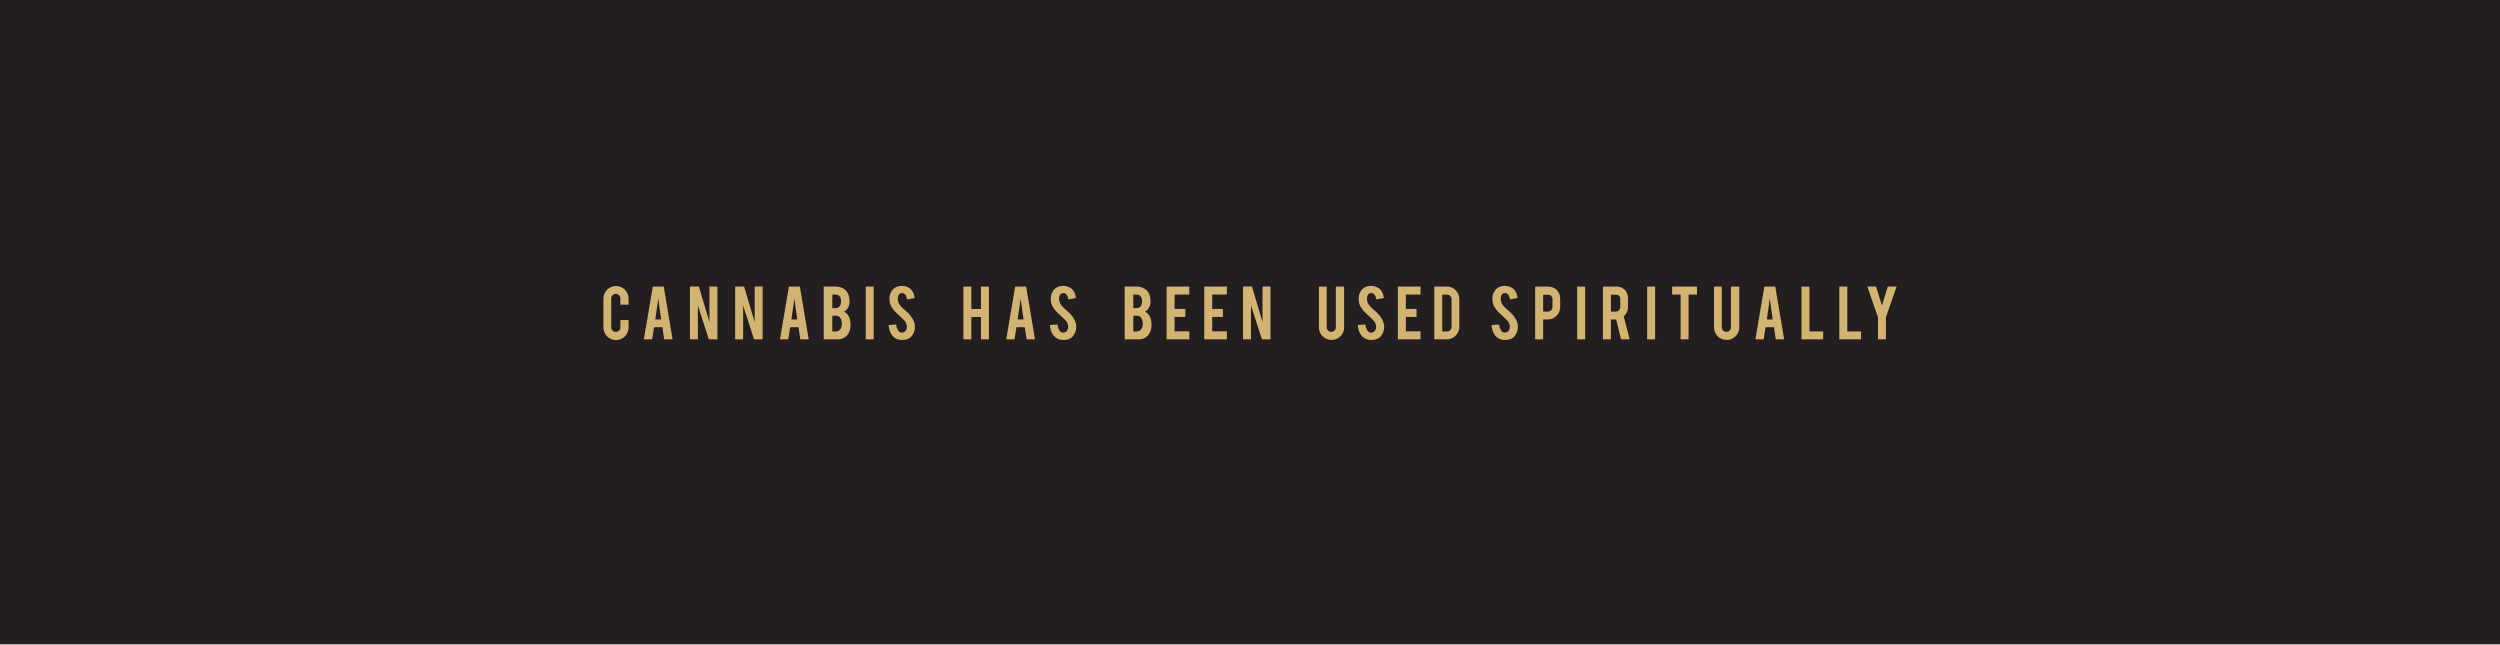
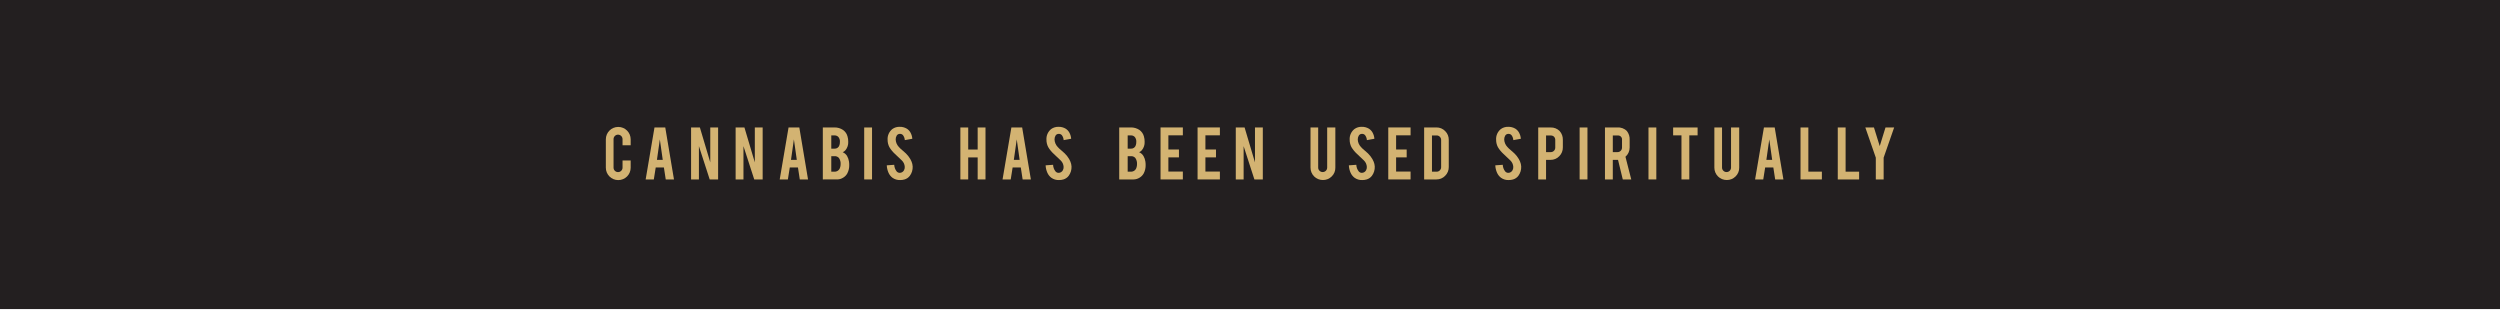
- <svg xmlns="http://www.w3.org/2000/svg" id="Layer_1" data-name="Layer 1" width="970" height="250" viewBox="0 0 970 250">
+ <svg xmlns="http://www.w3.org/2000/svg" id="Layer_1" data-name="Layer 1" width="728" height="90" viewBox="0 0 728 90">
  <defs>
    <style>.cls-1{fill:#231f20;}.cls-2{fill:#d3b372;}</style>
  </defs>
-   <rect class="cls-1" y="-2.895" width="970" height="252.895" />
-   <path class="cls-2" d="M239.017,131.926a4.88,4.88,0,0,1-4.9-4.885V115.869a4.892,4.892,0,1,1,9.785,0v2.336h-3.202v-2.401a1.785,1.785,0,0,0-1.781-1.78,1.687,1.687,0,0,0-1.25.522,1.728,1.728,0,0,0-.515,1.258v11.206a1.757,1.757,0,0,0,1.764,1.764,1.726,1.726,0,0,0,1.258-.515,1.686,1.686,0,0,0,.523-1.249v-2.826h3.202v2.858a4.881,4.881,0,0,1-4.884,4.885Z" />
-   <path class="cls-2" d="M253.77,126.96l-.75,4.704h-3.214l3.479-20.467h4.247l3.43,20.467h-3.246l-.722-4.704Zm1.622-11.076-1.144,8.07h2.287Z" />
-   <path class="cls-2" d="M271.165,111.18l4.097,13.767V111.18h3.087v20.484h-3.316l-4.248-13.117v13.117h-3.087V111.18Z" />
-   <path class="cls-2" d="M288.715,111.18l4.097,13.767V111.18H295.9v20.484H292.584l-4.248-13.117v13.117H285.25V111.18Z" />
-   <path class="cls-2" d="M306.586,126.96l-.75,4.704h-3.214l3.479-20.467h4.247l3.43,20.467h-3.246l-.722-4.704Zm1.622-11.076-1.143,8.07h2.287Z" />
-   <path class="cls-2" d="M319.604,131.664V111.18h4.623a5.887,5.887,0,0,1,3.3.964,4.488,4.488,0,0,1,1.797,2.532,7.135,7.135,0,0,1,.294,2.172,4.808,4.808,0,0,1-1.094,3.3,3.108,3.108,0,0,1-1.078.801,3.587,3.587,0,0,1,1.748,1.552,6.039,6.039,0,0,1,.703,2.025,8.081,8.081,0,0,1,.114,1.421,6.84,6.84,0,0,1-.735,3.299,4.408,4.408,0,0,1-1.617,1.699,4.452,4.452,0,0,1-2.336.719Zm3.332-12.121h1.291a1.891,1.891,0,0,0,1.928-1.404,4.014,4.014,0,0,0,.18-1.291,2.699,2.699,0,0,0-.621-1.927,1.953,1.953,0,0,0-1.487-.605h-1.291Zm0,9.066h1.291a2.191,2.191,0,0,0,2.173-1.617,3.56,3.56,0,0,0,.212-1.274,3.88,3.88,0,0,0-.654-2.499,2.106,2.106,0,0,0-1.731-.719h-1.291Z" />
-   <path class="cls-2" d="M338.992,131.664h-3.087V111.197h3.087Z" />
-   <path class="cls-2" d="M355.005,126.567a5.759,5.759,0,0,1-1.111,3.659,4,4,0,0,1-2.123,1.454,5.797,5.797,0,0,1-1.715.229,4.856,4.856,0,0,1-3.006-.898,5.027,5.027,0,0,1-1.576-2.001,8.062,8.062,0,0,1-.678-2.899l2.94-.212a4.47,4.47,0,0,0,.948,2.594,1.576,1.576,0,0,0,1.274.574,1.913,1.913,0,0,0,1.617-.997,2.476,2.476,0,0,0,.311-1.356,3.771,3.771,0,0,0-1.16-2.535q-.916-.866-2.745-2.6a11.706,11.706,0,0,1-2.172-2.665,6.16,6.16,0,0,1-.686-2.877,5.006,5.006,0,0,1,1.878-4.235,4.67,4.67,0,0,1,2.875-.866,5.225,5.225,0,0,1,2.826.735,4.249,4.249,0,0,1,1.478,1.601,5.93,5.93,0,0,1,.678,2.369l-2.957.539a3.568,3.568,0,0,0-.719-1.961,1.51,1.51,0,0,0-1.225-.506,1.41,1.41,0,0,0-1.29.751,2.897,2.897,0,0,0-.359,1.503,4.507,4.507,0,0,0,1.209,2.858,10.145,10.145,0,0,0,1.372,1.308q1.078.898,1.421,1.258a10.494,10.494,0,0,1,1.764,2.254,8.782,8.782,0,0,1,.474.964A5.623,5.623,0,0,1,355.005,126.567Z" />
-   <path class="cls-2" d="M376.882,122.991v8.673h-3.088V111.197h3.088v8.69h3.725v-8.69h3.087v20.467h-3.087v-8.673Z" />
-   <path class="cls-2" d="M394.379,126.96l-.75,4.704h-3.215l3.479-20.467h4.247l3.431,20.467h-3.246l-.723-4.704Zm1.622-11.076-1.144,8.07h2.287Z" />
-   <path class="cls-2" d="M417.587,126.567a5.757,5.757,0,0,1-1.111,3.659,3.997,3.997,0,0,1-2.123,1.454,5.796,5.796,0,0,1-1.716.229,4.856,4.856,0,0,1-3.005-.898,5.024,5.024,0,0,1-1.577-2.001,8.074,8.074,0,0,1-.678-2.899l2.94-.212a4.471,4.471,0,0,0,.947,2.594,1.577,1.577,0,0,0,1.274.574,1.914,1.914,0,0,0,1.617-.997,2.475,2.475,0,0,0,.311-1.356,3.769,3.769,0,0,0-1.16-2.535q-.914-.866-2.744-2.6a11.713,11.713,0,0,1-2.173-2.665,6.165,6.165,0,0,1-.685-2.877,5.007,5.007,0,0,1,1.878-4.235,4.674,4.674,0,0,1,2.875-.866,5.224,5.224,0,0,1,2.826.735,4.246,4.246,0,0,1,1.478,1.601,5.92,5.92,0,0,1,.678,2.369l-2.956.539a3.576,3.576,0,0,0-.719-1.961,1.512,1.512,0,0,0-1.226-.506,1.41,1.41,0,0,0-1.29.751,2.893,2.893,0,0,0-.359,1.503,4.508,4.508,0,0,0,1.208,2.858,10.193,10.193,0,0,0,1.373,1.308q1.078.898,1.421,1.258a10.494,10.494,0,0,1,1.764,2.254,8.5,8.5,0,0,1,.474.964A5.589,5.589,0,0,1,417.587,126.567Z" />
-   <path class="cls-2" d="M436.377,131.664V111.18H441a5.888,5.888,0,0,1,3.3.964,4.486,4.486,0,0,1,1.797,2.532,7.12,7.12,0,0,1,.294,2.172,4.809,4.809,0,0,1-1.095,3.3,3.101,3.101,0,0,1-1.078.801,3.588,3.588,0,0,1,1.748,1.552,6.04,6.04,0,0,1,.702,2.025,8.076,8.076,0,0,1,.115,1.421,6.834,6.834,0,0,1-.735,3.299,4.733,4.733,0,0,1-3.953,2.418Zm3.333-12.121H441a1.892,1.892,0,0,0,1.928-1.404,4.025,4.025,0,0,0,.18-1.291,2.696,2.696,0,0,0-.621-1.927A1.952,1.952,0,0,0,441,114.317h-1.29Zm0,9.066H441a2.191,2.191,0,0,0,2.173-1.617,3.55,3.55,0,0,0,.212-1.274,3.88,3.88,0,0,0-.653-2.499A2.105,2.105,0,0,0,441,122.501h-1.29Z" />
-   <path class="cls-2" d="M452.655,131.664V111.18h8.789v3.103h-5.701v5.587h4.165v3.103h-4.165V128.56h5.701v3.104Z" />
-   <path class="cls-2" d="M467.247,131.664V111.18h8.789v3.103h-5.701v5.587H474.5v3.103h-4.165V128.56h5.701v3.104Z" />
-   <path class="cls-2" d="M485.766,111.18l4.096,13.767V111.18h3.087v20.484h-3.315l-4.247-13.117v13.117h-3.088V111.18Z" />
-   <path class="cls-2" d="M516.624,131.893a4.853,4.853,0,0,1-4.885-4.868V111.197h3.022v15.795a1.689,1.689,0,0,0,.522,1.25,1.729,1.729,0,0,0,1.258.515,1.757,1.757,0,0,0,1.765-1.765V111.197h3.218v15.828a4.653,4.653,0,0,1-1.438,3.464A4.778,4.778,0,0,1,516.624,131.893Z" />
-   <path class="cls-2" d="M537.054,126.567a5.757,5.757,0,0,1-1.111,3.659,3.997,3.997,0,0,1-2.123,1.454,5.796,5.796,0,0,1-1.716.229,4.856,4.856,0,0,1-3.005-.898,5.024,5.024,0,0,1-1.577-2.001,8.072,8.072,0,0,1-.678-2.899l2.94-.212a4.471,4.471,0,0,0,.947,2.594,1.577,1.577,0,0,0,1.274.574,1.914,1.914,0,0,0,1.617-.997,2.475,2.475,0,0,0,.311-1.356,3.769,3.769,0,0,0-1.16-2.535q-.914-.866-2.744-2.6a11.713,11.713,0,0,1-2.173-2.665,6.165,6.165,0,0,1-.685-2.877,5.007,5.007,0,0,1,1.878-4.235,4.674,4.674,0,0,1,2.875-.866,5.224,5.224,0,0,1,2.826.735,4.246,4.246,0,0,1,1.478,1.601,5.92,5.92,0,0,1,.678,2.369l-2.956.539a3.576,3.576,0,0,0-.719-1.961,1.512,1.512,0,0,0-1.226-.506,1.41,1.41,0,0,0-1.29.751,2.893,2.893,0,0,0-.359,1.503,4.508,4.508,0,0,0,1.208,2.858,10.185,10.185,0,0,0,1.373,1.308q1.078.898,1.421,1.258a10.494,10.494,0,0,1,1.764,2.254,8.5,8.5,0,0,1,.474.964A5.589,5.589,0,0,1,537.054,126.567Z" />
-   <path class="cls-2" d="M542.374,131.664V111.18h8.789v3.103h-5.701v5.587h4.165v3.103h-4.165V128.56h5.701v3.104Z" />
-   <path class="cls-2" d="M566.21,126.764a4.747,4.747,0,0,1-1.421,3.463,4.649,4.649,0,0,1-3.431,1.438h-4.852V111.18h4.852a4.64,4.64,0,0,1,3.438,1.438,4.74,4.74,0,0,1,1.413,3.446Zm-6.615,1.846h1.862a1.648,1.648,0,0,0,1.241-.531,1.75,1.75,0,0,0,.506-1.249V116.114a1.728,1.728,0,0,0-.514-1.258,1.672,1.672,0,0,0-1.233-.523h-1.862Z" />
-   <path class="cls-2" d="M588.945,126.567a5.757,5.757,0,0,1-1.111,3.659,3.997,3.997,0,0,1-2.123,1.454,5.796,5.796,0,0,1-1.716.229,4.856,4.856,0,0,1-3.005-.898,5.024,5.024,0,0,1-1.577-2.001,8.072,8.072,0,0,1-.678-2.899l2.94-.212a4.471,4.471,0,0,0,.947,2.594,1.577,1.577,0,0,0,1.274.574,1.914,1.914,0,0,0,1.617-.997,2.475,2.475,0,0,0,.311-1.356,3.769,3.769,0,0,0-1.16-2.535q-.914-.866-2.744-2.6a11.715,11.715,0,0,1-2.173-2.665,6.165,6.165,0,0,1-.685-2.877,5.007,5.007,0,0,1,1.878-4.235,4.674,4.674,0,0,1,2.875-.866,5.224,5.224,0,0,1,2.826.735,4.246,4.246,0,0,1,1.478,1.601,5.921,5.921,0,0,1,.678,2.369l-2.956.539a3.576,3.576,0,0,0-.719-1.961,1.512,1.512,0,0,0-1.226-.506,1.41,1.41,0,0,0-1.29.751,2.893,2.893,0,0,0-.359,1.503,4.508,4.508,0,0,0,1.208,2.858,10.191,10.191,0,0,0,1.373,1.308q1.078.898,1.421,1.258a10.494,10.494,0,0,1,1.764,2.254,8.5,8.5,0,0,1,.474.964A5.589,5.589,0,0,1,588.945,126.567Z" />
-   <path class="cls-2" d="M600.518,111.197a4.705,4.705,0,0,1,3.594,1.421,4.932,4.932,0,0,1,1.241,3.463v2.974a4.761,4.761,0,0,1-1.413,3.463,4.62,4.62,0,0,1-3.422,1.438h-1.78v7.71h-3.088V111.197Zm1.846,4.933a1.759,1.759,0,0,0-.481-1.29,1.716,1.716,0,0,0-1.282-.49h-1.862V120.9H600.6a1.687,1.687,0,0,0,1.249-.523,1.724,1.724,0,0,0,.515-1.258Z" />
-   <path class="cls-2" d="M615.046,131.664H611.958V111.197h3.088Z" />
-   <path class="cls-2" d="M626.814,111.197a4.709,4.709,0,0,1,3.79,1.421,5.17,5.17,0,0,1,1.062,3.463v2.974a4.782,4.782,0,0,1-1.649,3.675l2.286,8.935h-3.339l-1.872-7.71h-2.058v7.71h-3.088V111.197Zm1.846,4.933a1.566,1.566,0,0,0-1.764-1.78h-1.862V120.9h1.862a1.688,1.688,0,0,0,1.249-.523,1.724,1.724,0,0,0,.515-1.258Z" />
-   <path class="cls-2" d="M642.177,131.664h-3.088V111.197h3.088Z" />
-   <path class="cls-2" d="M652.082,114.3h-3.283v-3.103h9.638V114.3H655.17v17.364H652.082Z" />
-   <path class="cls-2" d="M669.927,131.893a4.853,4.853,0,0,1-4.885-4.868V111.197h3.022v15.795a1.689,1.689,0,0,0,.522,1.25,1.729,1.729,0,0,0,1.258.515,1.757,1.757,0,0,0,1.765-1.765V111.197h3.218v15.828a4.652,4.652,0,0,1-1.438,3.464A4.777,4.777,0,0,1,669.927,131.893Z" />
-   <path class="cls-2" d="M685.056,126.96l-.75,4.704h-3.215l3.48-20.467h4.247l3.431,20.467h-3.246l-.723-4.704Zm1.622-11.076-1.143,8.07h2.287Z" />
-   <path class="cls-2" d="M707.398,131.664h-8.413V111.197h3.088v17.396h5.325Z" />
-   <path class="cls-2" d="M722.073,131.664H713.66V111.197h3.088v17.396h5.325Z" />
-   <path class="cls-2" d="M728.648,123.088,724.515,111.18h3.398l2.286,7.351,2.27-7.351h3.414l-4.148,11.908v8.576h-3.088Z" />
+   <rect class="cls-1" width="728" height="90" />
+   <path class="cls-2" d="M180.042,52.444a3.608,3.608,0,0,1-3.622-3.61V40.576a3.616,3.616,0,1,1,7.232,0v1.726h-2.367V40.528a1.32,1.32,0,0,0-1.316-1.316,1.248,1.248,0,0,0-.924.387,1.278,1.278,0,0,0-.38.93V48.81a1.299,1.299,0,0,0,1.304,1.305,1.277,1.277,0,0,0,.93-.381,1.248,1.248,0,0,0,.386-.924V46.721h2.367V48.834a3.607,3.607,0,0,1-3.61,3.61Z" />
+   <path class="cls-2" d="M190.946,48.773l-.554,3.478h-2.377l2.572-15.128h3.139l2.536,15.128h-2.399l-.534-3.478Zm1.199-8.185L191.3,46.552h1.69Z" />
+   <path class="cls-2" d="M203.804,37.111l3.028,10.175V37.111h2.282v15.14h-2.451l-3.139-9.695V52.251h-2.282v-15.14Z" />
+   <path class="cls-2" d="M216.776,37.111l3.028,10.175V37.111h2.282v15.14h-2.451l-3.139-9.695V52.251h-2.282v-15.14Z" />
+   <path class="cls-2" d="M229.984,48.773,229.43,52.251h-2.377l2.572-15.128h3.139L235.3,52.251H232.9l-.534-3.478Zm1.199-8.185-.845,5.963h1.69Z" />
+   <path class="cls-2" d="M239.606,52.251v-15.14h3.417a4.354,4.354,0,0,1,2.439.712,3.318,3.318,0,0,1,1.328,1.872,5.268,5.268,0,0,1,.217,1.605,3.554,3.554,0,0,1-.809,2.439,2.281,2.281,0,0,1-.797.591,2.652,2.652,0,0,1,1.292,1.147,4.466,4.466,0,0,1,.519,1.497,5.951,5.951,0,0,1,.085,1.051,5.053,5.053,0,0,1-.543,2.438,3.252,3.252,0,0,1-1.195,1.256,3.29,3.29,0,0,1-1.727.531Zm2.463-8.959h.954a1.398,1.398,0,0,0,1.425-1.038,2.969,2.969,0,0,0,.133-.954,1.994,1.994,0,0,0-.459-1.425,1.443,1.443,0,0,0-1.099-.446h-.954Zm0,6.701h.954a1.619,1.619,0,0,0,1.606-1.195,2.628,2.628,0,0,0,.157-.942,2.87,2.87,0,0,0-.483-1.848,1.557,1.557,0,0,0-1.28-.531h-.954Z" />
+   <path class="cls-2" d="M253.937,52.251h-2.282V37.123h2.282Z" />
+   <path class="cls-2" d="M265.772,48.484a4.256,4.256,0,0,1-.821,2.704,2.955,2.955,0,0,1-1.569,1.074,4.26,4.26,0,0,1-1.268.169,3.584,3.584,0,0,1-2.221-.664,3.703,3.703,0,0,1-1.165-1.478,5.969,5.969,0,0,1-.501-2.144l2.173-.156a3.303,3.303,0,0,0,.7,1.917,1.166,1.166,0,0,0,.942.425,1.415,1.415,0,0,0,1.195-.737,1.83,1.83,0,0,0,.23-1.003,2.784,2.784,0,0,0-.857-1.873q-.676-.64-2.028-1.92a8.669,8.669,0,0,1-1.606-1.971,4.556,4.556,0,0,1-.507-2.127,3.701,3.701,0,0,1,1.388-3.13,3.453,3.453,0,0,1,2.125-.64,3.862,3.862,0,0,1,2.089.543,3.14,3.14,0,0,1,1.093,1.184,4.375,4.375,0,0,1,.501,1.75l-2.185.399a2.635,2.635,0,0,0-.531-1.448,1.115,1.115,0,0,0-.906-.375,1.043,1.043,0,0,0-.954.556,2.14,2.14,0,0,0-.266,1.111,3.329,3.329,0,0,0,.893,2.112,7.551,7.551,0,0,0,1.015.966q.797.665,1.05.93a7.756,7.756,0,0,1,1.304,1.666,6.324,6.324,0,0,1,.35.713A4.144,4.144,0,0,1,265.772,48.484Z" />
+   <path class="cls-2" d="M281.943,45.84V52.251h-2.282V37.123h2.282v6.424h2.753V37.123h2.282V52.251h-2.282V45.84Z" />
+   <path class="cls-2" d="M294.875,48.773l-.554,3.478h-2.377l2.572-15.128h3.139l2.536,15.128H297.792l-.534-3.478Zm1.199-8.185-.845,5.963h1.69Z" />
+   <path class="cls-2" d="M312.029,48.484a4.256,4.256,0,0,1-.821,2.704,2.955,2.955,0,0,1-1.569,1.074,4.26,4.26,0,0,1-1.268.169,3.584,3.584,0,0,1-2.221-.664,3.703,3.703,0,0,1-1.165-1.478,5.969,5.969,0,0,1-.501-2.144l2.173-.156a3.303,3.303,0,0,0,.7,1.917,1.166,1.166,0,0,0,.942.425,1.415,1.415,0,0,0,1.195-.737,1.83,1.83,0,0,0,.229-1.003,2.784,2.784,0,0,0-.857-1.873l-2.028-1.92a8.671,8.671,0,0,1-1.606-1.971,4.557,4.557,0,0,1-.507-2.127,3.701,3.701,0,0,1,1.388-3.13,3.454,3.454,0,0,1,2.125-.64,3.862,3.862,0,0,1,2.089.543,3.141,3.141,0,0,1,1.093,1.184,4.372,4.372,0,0,1,.501,1.75l-2.185.399a2.635,2.635,0,0,0-.531-1.448,1.115,1.115,0,0,0-.906-.375,1.043,1.043,0,0,0-.954.556,2.141,2.141,0,0,0-.266,1.111,3.329,3.329,0,0,0,.893,2.112,7.55,7.55,0,0,0,1.015.966q.797.665,1.05.93a7.753,7.753,0,0,1,1.304,1.666,6.324,6.324,0,0,1,.35.713A4.144,4.144,0,0,1,312.029,48.484Z" />
+   <path class="cls-2" d="M325.917,52.251v-15.14h3.417a4.353,4.353,0,0,1,2.439.712,3.318,3.318,0,0,1,1.328,1.872,5.271,5.271,0,0,1,.217,1.605,3.555,3.555,0,0,1-.809,2.439,2.281,2.281,0,0,1-.797.591,2.652,2.652,0,0,1,1.292,1.147,4.466,4.466,0,0,1,.519,1.497,5.941,5.941,0,0,1,.085,1.051,5.053,5.053,0,0,1-.543,2.438A3.251,3.251,0,0,1,331.87,51.72a3.29,3.29,0,0,1-1.726.531Zm2.463-8.959h.954a1.398,1.398,0,0,0,1.425-1.038,2.966,2.966,0,0,0,.133-.954,1.994,1.994,0,0,0-.459-1.425,1.443,1.443,0,0,0-1.099-.446H328.38Zm0,6.701h.954a1.619,1.619,0,0,0,1.606-1.195,2.628,2.628,0,0,0,.157-.942,2.87,2.87,0,0,0-.483-1.848,1.557,1.557,0,0,0-1.28-.531H328.38Z" />
+   <path class="cls-2" d="M337.949,52.251v-15.14h6.496v2.294H340.231v4.129H343.31v2.295H340.231V49.957h4.214v2.294Z" />
+   <path class="cls-2" d="M348.734,52.251v-15.14h6.496v2.294h-4.214v4.129h3.079v2.295h-3.079V49.957h4.214v2.294Z" />
+   <path class="cls-2" d="M362.422,37.111,365.45,47.286V37.111h2.281v15.14h-2.45l-3.139-9.695V52.251H359.86v-15.14Z" />
+   <path class="cls-2" d="M385.23,52.42a3.586,3.586,0,0,1-3.609-3.598v-11.7h2.233V48.798a1.248,1.248,0,0,0,.387.924,1.279,1.279,0,0,0,.93.38,1.299,1.299,0,0,0,1.304-1.304V37.123h2.378v11.7a3.437,3.437,0,0,1-1.062,2.56A3.529,3.529,0,0,1,385.23,52.42Z" />
+   <path class="cls-2" d="M400.33,48.484a4.259,4.259,0,0,1-.821,2.704,2.957,2.957,0,0,1-1.569,1.074,4.262,4.262,0,0,1-1.268.169,3.583,3.583,0,0,1-2.222-.664,3.698,3.698,0,0,1-1.165-1.478,5.948,5.948,0,0,1-.501-2.144l2.173-.156a3.303,3.303,0,0,0,.7,1.917,1.166,1.166,0,0,0,.942.425,1.415,1.415,0,0,0,1.195-.737,1.834,1.834,0,0,0,.229-1.003,2.785,2.785,0,0,0-.856-1.873q-.677-.64-2.028-1.92a8.687,8.687,0,0,1-1.607-1.971,4.556,4.556,0,0,1-.507-2.127,3.7,3.7,0,0,1,1.389-3.13,3.45,3.45,0,0,1,2.125-.64,3.864,3.864,0,0,1,2.089.543,3.148,3.148,0,0,1,1.093,1.184,4.391,4.391,0,0,1,.501,1.75l-2.186.399a2.631,2.631,0,0,0-.531-1.448,1.116,1.116,0,0,0-.905-.375,1.043,1.043,0,0,0-.954.556,2.136,2.136,0,0,0-.266,1.111,3.33,3.33,0,0,0,.893,2.112,7.534,7.534,0,0,0,1.014.966q.797.665,1.051.93a7.756,7.756,0,0,1,1.304,1.666,6.334,6.334,0,0,1,.351.713A4.153,4.153,0,0,1,400.33,48.484Z" />
+   <path class="cls-2" d="M404.264,52.251v-15.14h6.495v2.294h-4.214v4.129h3.079v2.295h-3.079V49.957h4.214v2.294Z" />
+   <path class="cls-2" d="M421.881,48.629a3.509,3.509,0,0,1-1.051,2.56,3.437,3.437,0,0,1-2.535,1.062H414.709v-15.14h3.586a3.43,3.43,0,0,1,2.541,1.062,3.506,3.506,0,0,1,1.045,2.548ZM416.99,49.993h1.377a1.216,1.216,0,0,0,.917-.393,1.293,1.293,0,0,0,.375-.924V40.757a1.277,1.277,0,0,0-.381-.93,1.232,1.232,0,0,0-.911-.387H416.99Z" />
+   <path class="cls-2" d="M442.975,48.484a4.259,4.259,0,0,1-.821,2.704,2.957,2.957,0,0,1-1.569,1.074,4.261,4.261,0,0,1-1.268.169,3.583,3.583,0,0,1-2.222-.664,3.698,3.698,0,0,1-1.165-1.478,5.952,5.952,0,0,1-.501-2.144l2.173-.156a3.302,3.302,0,0,0,.7,1.917,1.165,1.165,0,0,0,.942.425,1.415,1.415,0,0,0,1.195-.737,1.835,1.835,0,0,0,.229-1.003,2.785,2.785,0,0,0-.857-1.873q-.677-.64-2.028-1.92a8.686,8.686,0,0,1-1.606-1.971A4.556,4.556,0,0,1,435.67,40.7a3.7,3.7,0,0,1,1.389-3.13,3.45,3.45,0,0,1,2.125-.64,3.864,3.864,0,0,1,2.089.543,3.148,3.148,0,0,1,1.093,1.184,4.388,4.388,0,0,1,.501,1.75l-2.186.399a2.631,2.631,0,0,0-.531-1.448,1.116,1.116,0,0,0-.905-.375,1.043,1.043,0,0,0-.954.556,2.136,2.136,0,0,0-.266,1.111,3.33,3.33,0,0,0,.894,2.112,7.532,7.532,0,0,0,1.014.966q.797.665,1.051.93a7.753,7.753,0,0,1,1.304,1.666,6.317,6.317,0,0,1,.351.713A4.153,4.153,0,0,1,442.975,48.484Z" />
+   <path class="cls-2" d="M451.527,37.123a3.478,3.478,0,0,1,2.656,1.051,3.646,3.646,0,0,1,.918,2.56V42.93a3.519,3.519,0,0,1-1.045,2.56,3.414,3.414,0,0,1-2.529,1.062h-1.316V52.251H447.93V37.123Zm1.364,3.646a1.304,1.304,0,0,0-.356-.954,1.268,1.268,0,0,0-.947-.361h-1.377v4.841h1.377a1.247,1.247,0,0,0,.924-.386,1.28,1.28,0,0,0,.38-.93Z" />
+   <path class="cls-2" d="M462.267,52.251h-2.281V37.123h2.281Z" />
+   <path class="cls-2" d="M470.966,37.123a3.479,3.479,0,0,1,2.801,1.051,3.815,3.815,0,0,1,.785,2.56V42.93a3.533,3.533,0,0,1-1.22,2.717l1.69,6.604h-2.468l-1.384-5.699h-1.522V52.251h-2.281V37.123ZM472.33,40.769a1.157,1.157,0,0,0-1.304-1.315h-1.377v4.841h1.377a1.247,1.247,0,0,0,.924-.386,1.28,1.28,0,0,0,.38-.93Z" />
+   <path class="cls-2" d="M482.32,52.251h-2.281V37.123H482.32Z" />
+   <path class="cls-2" d="M489.644,39.416h-2.427V37.123h7.123v2.294h-2.415V52.251h-2.281Z" />
+   <path class="cls-2" d="M502.832,52.42a3.586,3.586,0,0,1-3.609-3.598v-11.7h2.233V48.798a1.248,1.248,0,0,0,.387.924,1.278,1.278,0,0,0,.93.38,1.299,1.299,0,0,0,1.304-1.304V37.123h2.378v11.7a3.436,3.436,0,0,1-1.062,2.56A3.529,3.529,0,0,1,502.832,52.42Z" />
+   <path class="cls-2" d="M514.015,48.773,513.46,52.251h-2.376l2.571-15.128h3.14L519.33,52.251h-2.399l-.534-3.478Zm1.198-8.185-.845,5.963h1.689Z" />
+   <path class="cls-2" d="M530.529,52.251h-6.218V37.123h2.281V49.981h3.937Z" />
+   <path class="cls-2" d="M541.376,52.251h-6.218V37.123H537.44V49.981h3.937Z" />
+   <path class="cls-2" d="M546.235,45.913l-3.055-8.802h2.511l1.69,5.434,1.679-5.434h2.523l-3.067,8.802V52.251h-2.281Z" />
</svg>
